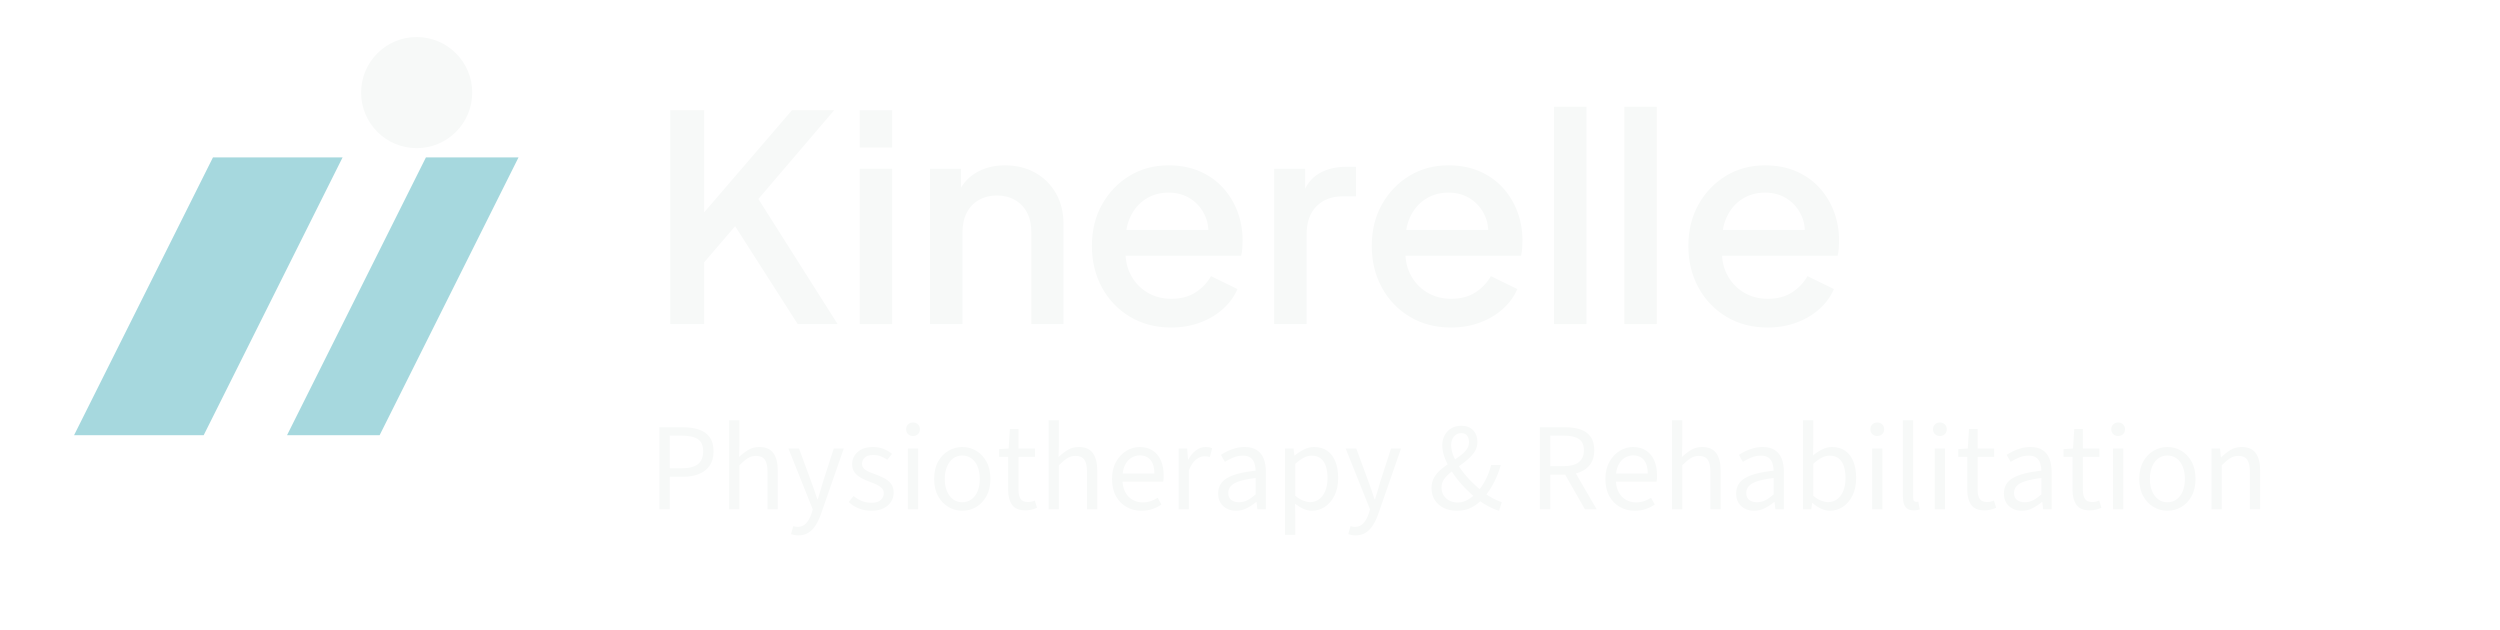
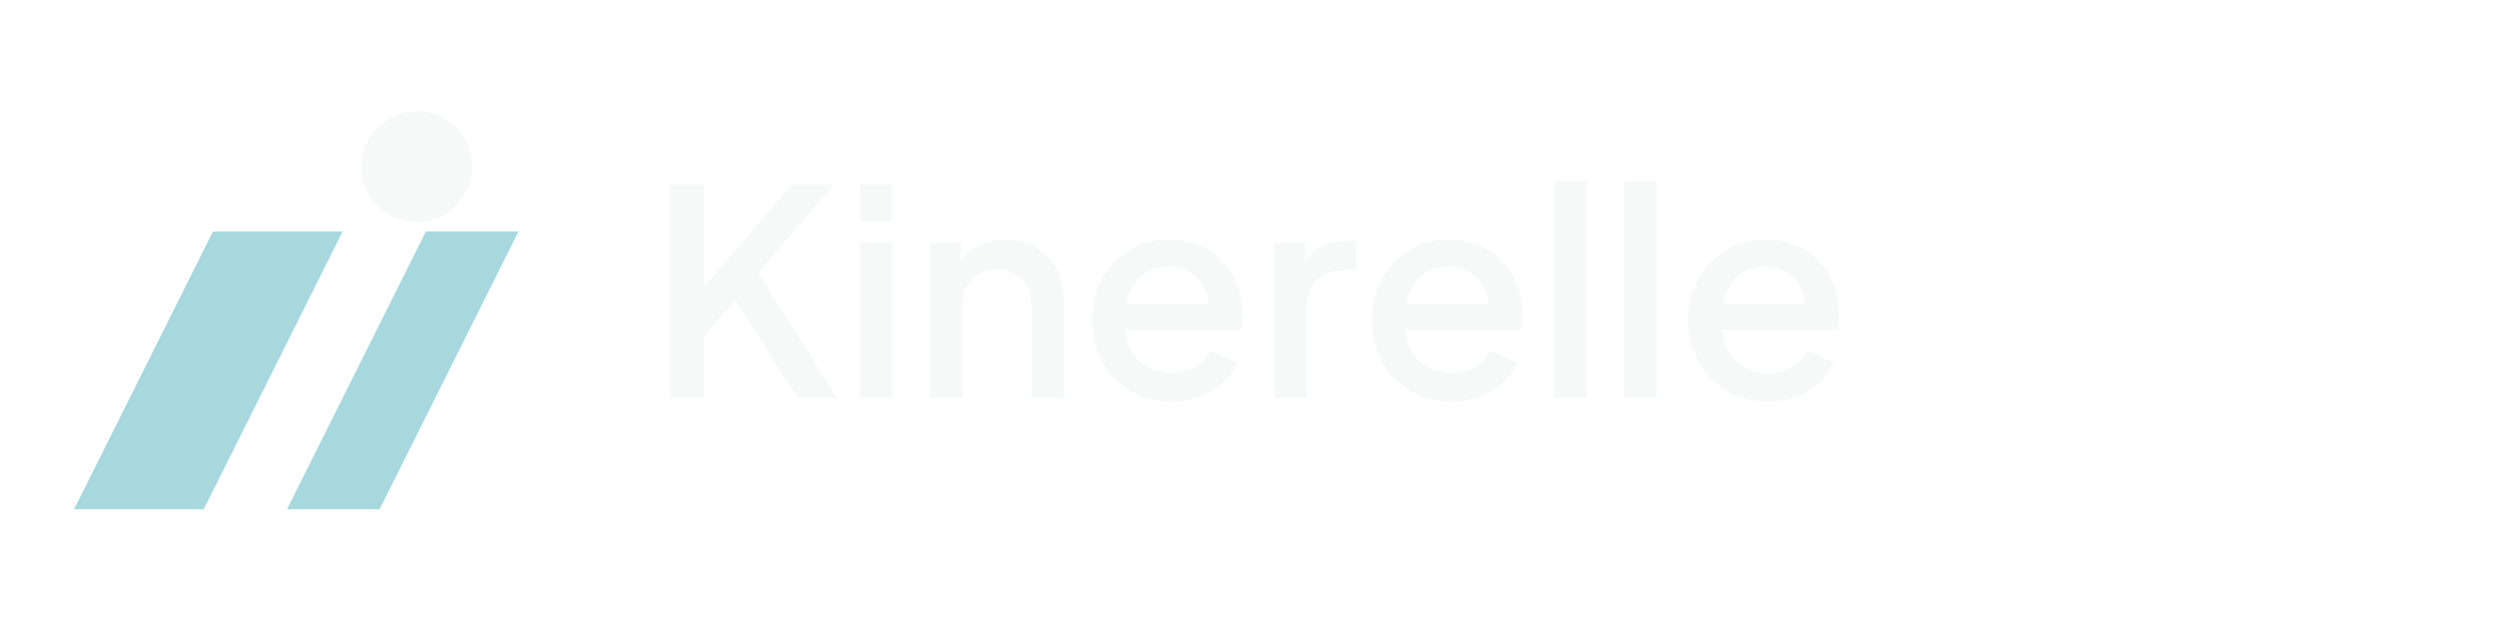
- <svg xmlns="http://www.w3.org/2000/svg" viewBox="0 0 270 68" role="img" aria-label="Kinerelle — Physiotherapy and Rehabilitation">
-   <g id="movement-symbol">
-     <path d="M8 47 23 17h14L22 47Zm23 0 15-30h10L41 47Z" fill="#A6D8DE" />
-     <circle cx="45" cy="10" r="6" fill="#F7F9F8" />
+ <svg xmlns="http://www.w3.org/2000/svg" viewBox="0 0 270 68" role="img" aria-label="Kinerelle">
+   <g transform="translate(0 8)">
+     <g id="movement-symbol">
+       <path d="M8 47 23 17h14L22 47Zm23 0 15-30h10L41 47Z" fill="#A6D8DE" />
+       <circle cx="45" cy="10" r="6" fill="#F7F9F8" />
+     </g>
+     <path d="M72.387 35.0V11.905H76.045V24.429L75.084 24.057L85.531 11.905H90.088L80.85 22.724L81.036 20.12L90.46 35.0H86.151L79.393 24.429L76.045 28.335V35.0Z" fill="#F7F9F8" />
+     <path d="M92.847 35.0V18.229H96.35V35.0ZM92.847 15.935V11.905H96.35V15.935Z" fill="#F7F9F8" />
+     <path d="M100.442 35.0V18.229H103.79V21.515L103.387 21.081Q104.007 19.5 105.371 18.678Q106.735 17.857 108.533 17.857Q110.393 17.857 111.819 18.663Q113.245 19.469 114.051 20.895Q114.857 22.321 114.857 24.181V35.0H111.385V25.111Q111.385 23.84 110.92 22.956Q110.455 22.073 109.602 21.593Q108.75 21.112 107.665 21.112Q106.58 21.112 105.727 21.593Q104.875 22.073 104.41 22.972Q103.945 23.871 103.945 25.111V35.0Z" fill="#F7F9F8" />
+     <path d="M126.482 35.372Q123.971 35.372 122.034 34.209Q120.096 33.047 119.011 31.047Q117.926 29.048 117.926 26.568Q117.926 24.026 119.026 22.073Q120.127 20.12 121.987 18.989Q123.847 17.857 126.203 17.857Q128.094 17.857 129.582 18.508Q131.07 19.159 132.093 20.291Q133.116 21.422 133.659 22.879Q134.201 24.336 134.201 25.979Q134.201 26.382 134.17 26.816Q134.139 27.25 134.046 27.622H120.685V24.832H132.062L130.388 26.103Q130.698 24.584 130.187 23.391Q129.675 22.197 128.637 21.5Q127.598 20.802 126.203 20.802Q124.808 20.802 123.723 21.5Q122.638 22.197 122.049 23.483Q121.46 24.77 121.584 26.599Q121.429 28.304 122.065 29.575Q122.7 30.846 123.862 31.559Q125.025 32.272 126.513 32.272Q128.032 32.272 129.101 31.59Q130.171 30.908 130.791 29.823L133.643 31.218Q133.147 32.396 132.108 33.341Q131.07 34.287 129.629 34.829Q128.187 35.372 126.482 35.372Z" fill="#F7F9F8" />
+     <path d="M137.611 35.0V18.229H140.959V21.608L140.649 21.112Q141.207 19.469 142.447 18.741Q143.687 18.012 145.423 18.012H146.446V21.205H144.989Q143.253 21.205 142.183 22.274Q141.114 23.344 141.114 25.328V35.0Z" fill="#F7F9F8" />
+     <path d="M156.707 35.372Q154.196 35.372 152.258 34.209Q150.321 33.047 149.236 31.047Q148.151 29.048 148.151 26.568Q148.151 24.026 149.252 22.073Q150.352 20.12 152.212 18.989Q154.072 17.857 156.428 17.857Q158.319 17.857 159.807 18.508Q161.295 19.159 162.318 20.291Q163.341 21.422 163.884 22.879Q164.426 24.336 164.426 25.979Q164.426 26.382 164.395 26.816Q164.364 27.25 164.271 27.622H150.91V24.832H162.287L160.613 26.103Q160.923 24.584 160.411 23.391Q159.9 22.197 158.862 21.5Q157.823 20.802 156.428 20.802Q155.033 20.802 153.948 21.5Q152.863 22.197 152.274 23.483Q151.685 24.77 151.809 26.599Q151.654 28.304 152.29 29.575Q152.925 30.846 154.088 31.559Q155.25 32.272 156.738 32.272Q158.257 32.272 159.327 31.59Q160.396 30.908 161.016 29.823L163.868 31.218Q163.372 32.396 162.334 33.341Q161.295 34.287 159.853 34.829Q158.412 35.372 156.707 35.372Z" fill="#F7F9F8" />
+     <path d="M167.836 35.0V11.533H171.339V35.0Z" fill="#F7F9F8" />
+     <path d="M175.431 35.0V11.533H178.934V35.0Z" fill="#F7F9F8" />
+     <path d="M190.9 35.372Q188.389 35.372 186.452 34.209Q184.514 33.047 183.429 31.047Q182.344 29.048 182.344 26.568Q182.344 24.026 183.445 22.073Q184.545 20.12 186.405 18.989Q188.265 17.857 190.621 17.857Q192.512 17.857 194 18.508Q195.488 19.159 196.511 20.291Q197.534 21.422 198.077 22.879Q198.619 24.336 198.619 25.979Q198.619 26.382 198.588 26.816Q198.557 27.25 198.464 27.622H185.103V24.832H196.48L194.806 26.103Q195.116 24.584 194.605 23.391Q194.093 22.197 193.055 21.5Q192.016 20.802 190.621 20.802Q189.226 20.802 188.141 21.5Q187.056 22.197 186.467 23.483Q185.878 24.77 186.002 26.599Q185.847 28.304 186.483 29.575Q187.118 30.846 188.281 31.559Q189.443 32.272 190.931 32.272Q192.45 32.272 193.52 31.59Q194.589 30.908 195.209 29.823L198.061 31.218Q197.565 32.396 196.527 33.341Q195.488 34.287 194.047 34.829Q192.605 35.372 190.9 35.372Z" fill="#F7F9F8" />
  </g>
-   <path d="M72.387 35.0V11.905H76.045V24.429L75.084 24.057L85.531 11.905H90.088L80.85 22.724L81.036 20.12L90.46 35.0H86.151L79.393 24.429L76.045 28.335V35.0Z" fill="#F7F9F8" />
-   <path d="M92.847 35.0V18.229H96.35V35.0ZM92.847 15.935V11.905H96.35V15.935Z" fill="#F7F9F8" />
-   <path d="M100.442 35.0V18.229H103.79V21.515L103.387 21.081Q104.007 19.5 105.371 18.678Q106.735 17.857 108.533 17.857Q110.393 17.857 111.819 18.663Q113.245 19.469 114.051 20.895Q114.857 22.321 114.857 24.181V35.0H111.385V25.111Q111.385 23.84 110.92 22.956Q110.455 22.073 109.602 21.593Q108.75 21.112 107.665 21.112Q106.58 21.112 105.727 21.593Q104.875 22.073 104.41 22.972Q103.945 23.871 103.945 25.111V35.0Z" fill="#F7F9F8" />
-   <path d="M126.482 35.372Q123.971 35.372 122.034 34.209Q120.096 33.047 119.011 31.047Q117.926 29.048 117.926 26.568Q117.926 24.026 119.026 22.073Q120.127 20.12 121.987 18.989Q123.847 17.857 126.203 17.857Q128.094 17.857 129.582 18.508Q131.07 19.159 132.093 20.291Q133.116 21.422 133.659 22.879Q134.201 24.336 134.201 25.979Q134.201 26.382 134.17 26.816Q134.139 27.25 134.046 27.622H120.685V24.832H132.062L130.388 26.103Q130.698 24.584 130.187 23.391Q129.675 22.197 128.637 21.5Q127.598 20.802 126.203 20.802Q124.808 20.802 123.723 21.5Q122.638 22.197 122.049 23.483Q121.46 24.77 121.584 26.599Q121.429 28.304 122.065 29.575Q122.7 30.846 123.862 31.559Q125.025 32.272 126.513 32.272Q128.032 32.272 129.101 31.59Q130.171 30.908 130.791 29.823L133.643 31.218Q133.147 32.396 132.108 33.341Q131.07 34.287 129.629 34.829Q128.187 35.372 126.482 35.372Z" fill="#F7F9F8" />
-   <path d="M137.611 35.0V18.229H140.959V21.608L140.649 21.112Q141.207 19.469 142.447 18.741Q143.687 18.012 145.423 18.012H146.446V21.205H144.989Q143.253 21.205 142.183 22.274Q141.114 23.344 141.114 25.328V35.0Z" fill="#F7F9F8" />
-   <path d="M156.707 35.372Q154.196 35.372 152.258 34.209Q150.321 33.047 149.236 31.047Q148.151 29.048 148.151 26.568Q148.151 24.026 149.252 22.073Q150.352 20.12 152.212 18.989Q154.072 17.857 156.428 17.857Q158.319 17.857 159.807 18.508Q161.295 19.159 162.318 20.291Q163.341 21.422 163.884 22.879Q164.426 24.336 164.426 25.979Q164.426 26.382 164.395 26.816Q164.364 27.25 164.271 27.622H150.91V24.832H162.287L160.613 26.103Q160.923 24.584 160.411 23.391Q159.9 22.197 158.862 21.5Q157.823 20.802 156.428 20.802Q155.033 20.802 153.948 21.5Q152.863 22.197 152.274 23.483Q151.685 24.77 151.809 26.599Q151.654 28.304 152.29 29.575Q152.925 30.846 154.088 31.559Q155.25 32.272 156.738 32.272Q158.257 32.272 159.327 31.59Q160.396 30.908 161.016 29.823L163.868 31.218Q163.372 32.396 162.334 33.341Q161.295 34.287 159.853 34.829Q158.412 35.372 156.707 35.372Z" fill="#F7F9F8" />
-   <path d="M167.836 35.0V11.533H171.339V35.0Z" fill="#F7F9F8" />
-   <path d="M175.431 35.0V11.533H178.934V35.0Z" fill="#F7F9F8" />
-   <path d="M190.9 35.372Q188.389 35.372 186.452 34.209Q184.514 33.047 183.429 31.047Q182.344 29.048 182.344 26.568Q182.344 24.026 183.445 22.073Q184.545 20.12 186.405 18.989Q188.265 17.857 190.621 17.857Q192.512 17.857 194 18.508Q195.488 19.159 196.511 20.291Q197.534 21.422 198.077 22.879Q198.619 24.336 198.619 25.979Q198.619 26.382 198.588 26.816Q198.557 27.25 198.464 27.622H185.103V24.832H196.48L194.806 26.103Q195.116 24.584 194.605 23.391Q194.093 22.197 193.055 21.5Q192.016 20.802 190.621 20.802Q189.226 20.802 188.141 21.5Q187.056 22.197 186.467 23.483Q185.878 24.77 186.002 26.599Q185.847 28.304 186.483 29.575Q187.118 30.846 188.281 31.559Q189.443 32.272 190.931 32.272Q192.45 32.272 193.52 31.59Q194.589 30.908 195.209 29.823L198.061 31.218Q197.565 32.396 196.527 33.341Q195.488 34.287 194.047 34.829Q192.605 35.372 190.9 35.372Z" fill="#F7F9F8" />
-   <path d="M71.215 55.0V46.144H73.74Q74.739 46.144 75.481 46.394Q76.224 46.644 76.642 47.211Q77.061 47.778 77.061 48.749Q77.061 49.681 76.649 50.282Q76.237 50.883 75.501 51.186Q74.766 51.49 73.793 51.49H72.335V55.0ZM72.335 50.572H73.659Q74.82 50.572 75.38 50.127Q75.94 49.681 75.94 48.749Q75.94 47.791 75.353 47.42Q74.766 47.048 73.605 47.048H72.335Z" fill="#F7F9F8" />
-   <path d="M78.748 55.0V45.388H79.855V48.007L79.815 49.357Q80.287 48.912 80.807 48.594Q81.327 48.277 82.002 48.277Q83.041 48.277 83.52 48.932Q84 49.587 84 50.842V55.0H82.893V50.99Q82.893 50.059 82.602 49.647Q82.312 49.236 81.651 49.236Q81.151 49.236 80.753 49.492Q80.355 49.748 79.855 50.248V55.0Z" fill="#F7F9F8" />
-   <path d="M86.2 57.822Q85.984 57.822 85.788 57.781Q85.593 57.74 85.43 57.687L85.674 56.822Q85.795 56.863 85.916 56.883Q86.038 56.904 86.146 56.904Q86.713 56.904 87.071 56.505Q87.428 56.107 87.631 55.499L87.779 55.014L85.147 48.439H86.294L87.631 52.071Q87.793 52.489 87.955 52.975Q88.117 53.461 88.266 53.92H88.32Q88.468 53.461 88.61 52.982Q88.751 52.502 88.873 52.071L90.047 48.439H91.127L88.657 55.54Q88.427 56.188 88.103 56.708Q87.779 57.227 87.321 57.525Q86.862 57.822 86.2 57.822Z" fill="#F7F9F8" />
-   <path d="M94.111 55.162Q93.395 55.162 92.754 54.912Q92.113 54.663 91.668 54.217L92.181 53.569Q92.612 53.92 93.078 54.109Q93.544 54.298 94.151 54.298Q94.8 54.298 95.124 53.994Q95.448 53.691 95.448 53.272Q95.448 52.934 95.225 52.712Q95.002 52.489 94.671 52.334Q94.341 52.178 93.963 52.044Q93.477 51.868 93.031 51.632Q92.586 51.395 92.309 51.038Q92.032 50.68 92.032 50.14Q92.032 49.343 92.633 48.81Q93.234 48.277 94.3 48.277Q94.907 48.277 95.434 48.486Q95.961 48.696 96.339 49.02L95.826 49.654Q95.475 49.411 95.11 49.276Q94.746 49.141 94.3 49.141Q93.679 49.141 93.389 49.424Q93.099 49.708 93.099 50.086Q93.099 50.383 93.274 50.579Q93.45 50.775 93.767 50.923Q94.084 51.072 94.489 51.206Q95.002 51.395 95.468 51.632Q95.934 51.868 96.224 52.239Q96.514 52.611 96.514 53.205Q96.514 53.745 96.237 54.183Q95.961 54.622 95.427 54.892Q94.894 55.162 94.111 55.162Z" fill="#F7F9F8" />
-   <path d="M98.053 55.0V48.439H99.16V55.0ZM98.606 47.089Q98.282 47.089 98.073 46.886Q97.864 46.684 97.864 46.36Q97.864 46.036 98.073 45.834Q98.282 45.631 98.606 45.631Q98.93 45.631 99.14 45.834Q99.349 46.036 99.349 46.36Q99.349 46.684 99.14 46.886Q98.93 47.089 98.606 47.089Z" fill="#F7F9F8" />
-   <path d="M103.925 55.162Q103.129 55.162 102.434 54.757Q101.739 54.352 101.313 53.582Q100.888 52.813 100.888 51.733Q100.888 50.626 101.313 49.856Q101.739 49.087 102.434 48.682Q103.129 48.277 103.925 48.277Q104.736 48.277 105.424 48.682Q106.112 49.087 106.538 49.856Q106.963 50.626 106.963 51.733Q106.963 52.813 106.538 53.582Q106.112 54.352 105.424 54.757Q104.736 55.162 103.925 55.162ZM103.925 54.244Q104.492 54.244 104.924 53.927Q105.356 53.609 105.586 53.042Q105.816 52.475 105.816 51.733Q105.816 50.977 105.586 50.403Q105.356 49.83 104.924 49.512Q104.492 49.195 103.925 49.195Q103.358 49.195 102.933 49.512Q102.508 49.83 102.272 50.403Q102.035 50.977 102.035 51.733Q102.035 52.475 102.272 53.042Q102.508 53.609 102.933 53.927Q103.358 54.244 103.925 54.244Z" fill="#F7F9F8" />
-   <path d="M110.757 55.121Q109.717 55.121 109.299 54.514Q108.88 53.907 108.88 52.934V49.343H107.908V48.507L108.934 48.439L109.069 46.333H110.001V48.439H111.782V49.343H110.001V52.948Q110.001 53.542 110.223 53.88Q110.446 54.217 111.013 54.217Q111.189 54.217 111.377 54.183Q111.567 54.15 111.755 54.055L111.999 54.838Q111.742 54.959 111.418 55.04Q111.094 55.121 110.757 55.121Z" fill="#F7F9F8" />
-   <path d="M113.254 55.0V45.388H114.361V48.007L114.321 49.357Q114.793 48.912 115.313 48.594Q115.833 48.277 116.508 48.277Q117.547 48.277 118.026 48.932Q118.506 49.587 118.506 50.842V55.0H117.399V50.99Q117.399 50.059 117.108 49.647Q116.818 49.236 116.157 49.236Q115.657 49.236 115.259 49.492Q114.861 49.748 114.361 50.248V55.0Z" fill="#F7F9F8" />
-   <path d="M123.257 55.162Q122.38 55.162 121.658 54.75Q120.936 54.339 120.517 53.576Q120.099 52.813 120.099 51.719Q120.099 50.653 120.531 49.883Q120.963 49.114 121.638 48.695Q122.312 48.277 123.069 48.277Q123.906 48.277 124.493 48.662Q125.08 49.047 125.377 49.735Q125.674 50.423 125.674 51.355Q125.674 51.531 125.667 51.693Q125.66 51.855 125.62 52.017H120.895V51.139H124.675Q124.675 50.194 124.263 49.688Q123.852 49.181 123.082 49.181Q122.636 49.181 122.204 49.431Q121.772 49.681 121.496 50.234Q121.219 50.788 121.219 51.706Q121.219 52.543 121.509 53.11Q121.799 53.677 122.299 53.967Q122.799 54.258 123.392 54.258Q123.865 54.258 124.277 54.123Q124.689 53.987 125.026 53.758L125.431 54.487Q124.999 54.784 124.466 54.973Q123.933 55.162 123.257 55.162Z" fill="#F7F9F8" />
-   <path d="M127.294 55.0V48.439H128.212L128.306 49.627H128.347Q128.671 49.006 129.157 48.642Q129.643 48.277 130.21 48.277Q130.426 48.277 130.588 48.304Q130.75 48.331 130.912 48.412L130.669 49.357Q130.52 49.316 130.392 49.296Q130.264 49.276 130.061 49.276Q129.643 49.276 129.191 49.614Q128.738 49.951 128.401 50.788V55.0Z" fill="#F7F9F8" />
-   <path d="M133.49 55.162Q132.951 55.162 132.512 54.939Q132.073 54.717 131.817 54.305Q131.56 53.893 131.56 53.299Q131.56 52.192 132.532 51.625Q133.504 51.058 135.61 50.828Q135.596 50.423 135.482 50.046Q135.367 49.668 135.07 49.438Q134.773 49.209 134.246 49.209Q133.679 49.209 133.18 49.418Q132.68 49.627 132.289 49.883L131.857 49.127Q132.154 48.925 132.559 48.729Q132.964 48.534 133.436 48.405Q133.909 48.277 134.435 48.277Q135.232 48.277 135.738 48.608Q136.244 48.938 136.481 49.546Q136.717 50.154 136.717 50.977V55.0H135.799L135.704 54.217H135.664Q135.191 54.608 134.651 54.885Q134.112 55.162 133.49 55.162ZM133.801 54.244Q134.287 54.244 134.712 54.028Q135.137 53.812 135.61 53.394V51.625Q134.503 51.76 133.862 51.969Q133.22 52.178 132.937 52.489Q132.654 52.8 132.654 53.231Q132.654 53.772 132.991 54.008Q133.328 54.244 133.801 54.244Z" fill="#F7F9F8" />
-   <path d="M138.782 57.767V48.439H139.701L139.795 49.195H139.835Q140.281 48.817 140.821 48.547Q141.361 48.277 141.928 48.277Q142.765 48.277 143.345 48.689Q143.926 49.1 144.223 49.85Q144.52 50.599 144.52 51.625Q144.52 52.732 144.122 53.529Q143.724 54.325 143.076 54.743Q142.428 55.162 141.685 55.162Q141.239 55.162 140.78 54.959Q140.321 54.757 139.863 54.406L139.889 55.553V57.767ZM141.496 54.23Q142.036 54.23 142.461 53.92Q142.887 53.609 143.13 53.022Q143.373 52.435 143.373 51.625Q143.373 50.91 143.197 50.363Q143.022 49.816 142.644 49.512Q142.266 49.209 141.644 49.209Q141.239 49.209 140.808 49.431Q140.375 49.654 139.889 50.099V53.542Q140.349 53.92 140.76 54.075Q141.172 54.23 141.496 54.23Z" fill="#F7F9F8" />
-   <path d="M146.383 57.822Q146.167 57.822 145.971 57.781Q145.775 57.74 145.614 57.687L145.857 56.822Q145.978 56.863 146.1 56.883Q146.221 56.904 146.329 56.904Q146.896 56.904 147.254 56.505Q147.612 56.107 147.814 55.499L147.963 55.014L145.33 48.439H146.478L147.814 52.071Q147.976 52.489 148.138 52.975Q148.3 53.461 148.448 53.92H148.502Q148.651 53.461 148.793 52.982Q148.935 52.502 149.056 52.071L150.231 48.439H151.311L148.84 55.54Q148.611 56.188 148.286 56.708Q147.963 57.227 147.504 57.525Q147.044 57.822 146.383 57.822Z" fill="#F7F9F8" />
-   <path d="M157.358 55.162Q156.562 55.162 155.941 54.865Q155.32 54.568 154.962 54.014Q154.604 53.461 154.604 52.705Q154.604 52.057 154.895 51.558Q155.185 51.058 155.651 50.673Q156.116 50.288 156.629 49.958Q157.142 49.627 157.601 49.296Q158.06 48.965 158.357 48.594Q158.654 48.223 158.654 47.751Q158.654 47.359 158.459 47.069Q158.263 46.779 157.817 46.779Q157.331 46.779 157.028 47.143Q156.724 47.508 156.724 48.061Q156.724 48.696 157.034 49.391Q157.345 50.086 157.851 50.775Q158.357 51.463 158.985 52.084Q159.613 52.705 160.247 53.191Q160.774 53.596 161.294 53.853Q161.813 54.109 162.191 54.244L161.894 55.162Q161.368 55.014 160.781 54.703Q160.193 54.392 159.572 53.934Q158.857 53.367 158.168 52.651Q157.48 51.935 156.94 51.146Q156.4 50.356 156.083 49.573Q155.765 48.79 155.765 48.075Q155.765 47.494 156.022 47.015Q156.278 46.535 156.737 46.259Q157.196 45.982 157.817 45.982Q158.641 45.982 159.1 46.468Q159.559 46.954 159.559 47.737Q159.559 48.304 159.275 48.756Q158.992 49.209 158.553 49.587Q158.114 49.965 157.615 50.316Q157.115 50.666 156.677 51.011Q156.238 51.355 155.961 51.753Q155.684 52.151 155.684 52.638Q155.684 53.151 155.921 53.515Q156.157 53.88 156.555 54.075Q156.953 54.271 157.426 54.271Q157.993 54.271 158.506 53.981Q159.019 53.691 159.464 53.231Q160.004 52.651 160.409 51.888Q160.814 51.126 161.044 50.221H162.083Q161.813 51.206 161.348 52.111Q160.882 53.016 160.234 53.772Q159.694 54.379 158.999 54.77Q158.303 55.162 157.358 55.162Z" fill="#F7F9F8" />
-   <path d="M166.309 55.0V46.144H169.076Q169.981 46.144 170.683 46.38Q171.385 46.617 171.783 47.163Q172.181 47.71 172.181 48.628Q172.181 49.519 171.783 50.099Q171.385 50.68 170.683 50.97Q169.981 51.261 169.076 51.261H167.429V55.0ZM167.429 50.343H168.914Q169.954 50.343 170.507 49.917Q171.061 49.492 171.061 48.628Q171.061 47.764 170.507 47.406Q169.954 47.048 168.914 47.048H167.429ZM171.169 55.0 168.86 50.95 169.738 50.356 172.438 55.0Z" fill="#F7F9F8" />
-   <path d="M176.542 55.162Q175.664 55.162 174.942 54.75Q174.22 54.339 173.801 53.576Q173.383 52.813 173.383 51.719Q173.383 50.653 173.815 49.883Q174.247 49.114 174.922 48.695Q175.597 48.277 176.353 48.277Q177.19 48.277 177.777 48.662Q178.364 49.047 178.661 49.735Q178.958 50.423 178.958 51.355Q178.958 51.531 178.952 51.693Q178.945 51.855 178.904 52.017H174.179V51.139H177.959Q177.959 50.194 177.548 49.688Q177.136 49.181 176.366 49.181Q175.921 49.181 175.489 49.431Q175.057 49.681 174.78 50.234Q174.503 50.788 174.503 51.706Q174.503 52.543 174.794 53.11Q175.084 53.677 175.583 53.967Q176.083 54.258 176.677 54.258Q177.149 54.258 177.561 54.123Q177.973 53.987 178.31 53.758L178.715 54.487Q178.283 54.784 177.75 54.973Q177.217 55.162 176.542 55.162Z" fill="#F7F9F8" />
-   <path d="M180.578 55.0V45.388H181.685V48.007L181.645 49.357Q182.117 48.912 182.637 48.594Q183.157 48.277 183.832 48.277Q184.871 48.277 185.351 48.932Q185.83 49.587 185.83 50.842V55.0H184.723V50.99Q184.723 50.059 184.433 49.647Q184.142 49.236 183.481 49.236Q182.981 49.236 182.583 49.492Q182.185 49.748 181.685 50.248V55.0Z" fill="#F7F9F8" />
-   <path d="M189.434 55.162Q188.894 55.162 188.456 54.939Q188.017 54.717 187.76 54.305Q187.504 53.893 187.504 53.299Q187.504 52.192 188.476 51.625Q189.448 51.058 191.554 50.828Q191.54 50.423 191.426 50.046Q191.311 49.668 191.014 49.438Q190.717 49.209 190.19 49.209Q189.623 49.209 189.124 49.418Q188.624 49.627 188.233 49.883L187.801 49.127Q188.098 48.925 188.503 48.729Q188.908 48.534 189.38 48.405Q189.853 48.277 190.379 48.277Q191.176 48.277 191.682 48.608Q192.188 48.938 192.425 49.546Q192.661 50.154 192.661 50.977V55.0H191.743L191.648 54.217H191.608Q191.135 54.608 190.595 54.885Q190.055 55.162 189.434 55.162ZM189.745 54.244Q190.231 54.244 190.656 54.028Q191.081 53.812 191.554 53.394V51.625Q190.447 51.76 189.806 51.969Q189.164 52.178 188.881 52.489Q188.597 52.8 188.597 53.231Q188.597 53.772 188.935 54.008Q189.272 54.244 189.745 54.244Z" fill="#F7F9F8" />
-   <path d="M197.629 55.162Q197.17 55.162 196.684 54.939Q196.198 54.717 195.752 54.325H195.712L195.617 55.0H194.726V45.388H195.833V48.007L195.806 49.195Q196.252 48.803 196.785 48.54Q197.318 48.277 197.858 48.277Q198.709 48.277 199.289 48.689Q199.87 49.1 200.167 49.85Q200.464 50.599 200.464 51.611Q200.464 52.732 200.066 53.529Q199.667 54.325 199.019 54.743Q198.371 55.162 197.629 55.162ZM197.44 54.23Q197.98 54.23 198.405 53.92Q198.83 53.609 199.073 53.022Q199.316 52.435 199.316 51.625Q199.316 50.91 199.141 50.363Q198.965 49.816 198.587 49.512Q198.209 49.209 197.588 49.209Q197.183 49.209 196.745 49.431Q196.306 49.654 195.833 50.099V53.542Q196.265 53.92 196.691 54.075Q197.116 54.23 197.44 54.23Z" fill="#F7F9F8" />
-   <path d="M202.192 55.0V48.439H203.299V55.0ZM202.745 47.089Q202.421 47.089 202.212 46.886Q202.003 46.684 202.003 46.36Q202.003 46.036 202.212 45.834Q202.421 45.631 202.745 45.631Q203.069 45.631 203.279 45.834Q203.488 46.036 203.488 46.36Q203.488 46.684 203.279 46.886Q203.069 47.089 202.745 47.089Z" fill="#F7F9F8" />
-   <path d="M206.687 55.121Q206.269 55.121 206.012 54.953Q205.756 54.784 205.634 54.453Q205.513 54.123 205.513 53.65V45.388H206.62V53.731Q206.62 54.001 206.714 54.102Q206.809 54.203 206.944 54.203Q206.998 54.203 207.045 54.197Q207.092 54.19 207.173 54.176L207.335 55.014Q207.214 55.054 207.059 55.088Q206.903 55.121 206.687 55.121Z" fill="#F7F9F8" />
-   <path d="M208.955 55.0V48.439H210.062V55.0ZM209.509 47.089Q209.185 47.089 208.976 46.886Q208.766 46.684 208.766 46.36Q208.766 46.036 208.976 45.834Q209.185 45.631 209.509 45.631Q209.833 45.631 210.042 45.834Q210.251 46.036 210.251 46.36Q210.251 46.684 210.042 46.886Q209.833 47.089 209.509 47.089Z" fill="#F7F9F8" />
-   <path d="M214.342 55.121Q213.302 55.121 212.884 54.514Q212.465 53.907 212.465 52.934V49.343H211.493V48.507L212.519 48.439L212.654 46.333H213.586V48.439H215.368V49.343H213.586V52.948Q213.586 53.542 213.809 53.88Q214.031 54.217 214.598 54.217Q214.774 54.217 214.963 54.183Q215.152 54.15 215.341 54.055L215.584 54.838Q215.327 54.959 215.003 55.04Q214.679 55.121 214.342 55.121Z" fill="#F7F9F8" />
-   <path d="M218.351 55.162Q217.811 55.162 217.373 54.939Q216.934 54.717 216.677 54.305Q216.421 53.893 216.421 53.299Q216.421 52.192 217.393 51.625Q218.365 51.058 220.471 50.828Q220.457 50.423 220.343 50.046Q220.228 49.668 219.931 49.438Q219.634 49.209 219.107 49.209Q218.54 49.209 218.041 49.418Q217.541 49.627 217.15 49.883L216.718 49.127Q217.015 48.925 217.42 48.729Q217.825 48.534 218.297 48.405Q218.77 48.277 219.296 48.277Q220.093 48.277 220.599 48.608Q221.105 48.938 221.342 49.546Q221.578 50.154 221.578 50.977V55.0H220.66L220.565 54.217H220.525Q220.052 54.608 219.512 54.885Q218.972 55.162 218.351 55.162ZM218.662 54.244Q219.148 54.244 219.573 54.028Q219.998 53.812 220.471 53.394V51.625Q219.364 51.76 218.723 51.969Q218.081 52.178 217.798 52.489Q217.514 52.8 217.514 53.231Q217.514 53.772 217.852 54.008Q218.189 54.244 218.662 54.244Z" fill="#F7F9F8" />
-   <path d="M225.709 55.121Q224.669 55.121 224.251 54.514Q223.832 53.907 223.832 52.934V49.343H222.86V48.507L223.886 48.439L224.021 46.333H224.953V48.439H226.735V49.343H224.953V52.948Q224.953 53.542 225.176 53.88Q225.398 54.217 225.965 54.217Q226.141 54.217 226.33 54.183Q226.519 54.15 226.708 54.055L226.951 54.838Q226.694 54.959 226.37 55.04Q226.046 55.121 225.709 55.121Z" fill="#F7F9F8" />
-   <path d="M228.206 55.0V48.439H229.313V55.0ZM228.76 47.089Q228.436 47.089 228.227 46.886Q228.017 46.684 228.017 46.36Q228.017 46.036 228.227 45.834Q228.436 45.631 228.76 45.631Q229.084 45.631 229.293 45.834Q229.502 46.036 229.502 46.36Q229.502 46.684 229.293 46.886Q229.084 47.089 228.76 47.089Z" fill="#F7F9F8" />
-   <path d="M234.079 55.162Q233.282 55.162 232.587 54.757Q231.892 54.352 231.467 53.582Q231.041 52.813 231.041 51.733Q231.041 50.626 231.467 49.856Q231.892 49.087 232.587 48.682Q233.282 48.277 234.079 48.277Q234.889 48.277 235.577 48.682Q236.266 49.087 236.691 49.856Q237.116 50.626 237.116 51.733Q237.116 52.813 236.691 53.582Q236.266 54.352 235.577 54.757Q234.889 55.162 234.079 55.162ZM234.079 54.244Q234.646 54.244 235.078 53.927Q235.51 53.609 235.739 53.042Q235.969 52.475 235.969 51.733Q235.969 50.977 235.739 50.403Q235.51 49.83 235.078 49.512Q234.646 49.195 234.079 49.195Q233.512 49.195 233.087 49.512Q232.661 49.83 232.425 50.403Q232.189 50.977 232.189 51.733Q232.189 52.475 232.425 53.042Q232.661 53.609 233.087 53.927Q233.512 54.244 234.079 54.244Z" fill="#F7F9F8" />
-   <path d="M238.844 55.0V48.439H239.762L239.857 49.384H239.897Q240.37 48.912 240.896 48.594Q241.423 48.277 242.098 48.277Q243.137 48.277 243.617 48.932Q244.096 49.587 244.096 50.842V55.0H242.989V50.99Q242.989 50.059 242.699 49.647Q242.408 49.236 241.747 49.236Q241.247 49.236 240.849 49.492Q240.451 49.748 239.951 50.248V55.0Z" fill="#F7F9F8" />
</svg>
